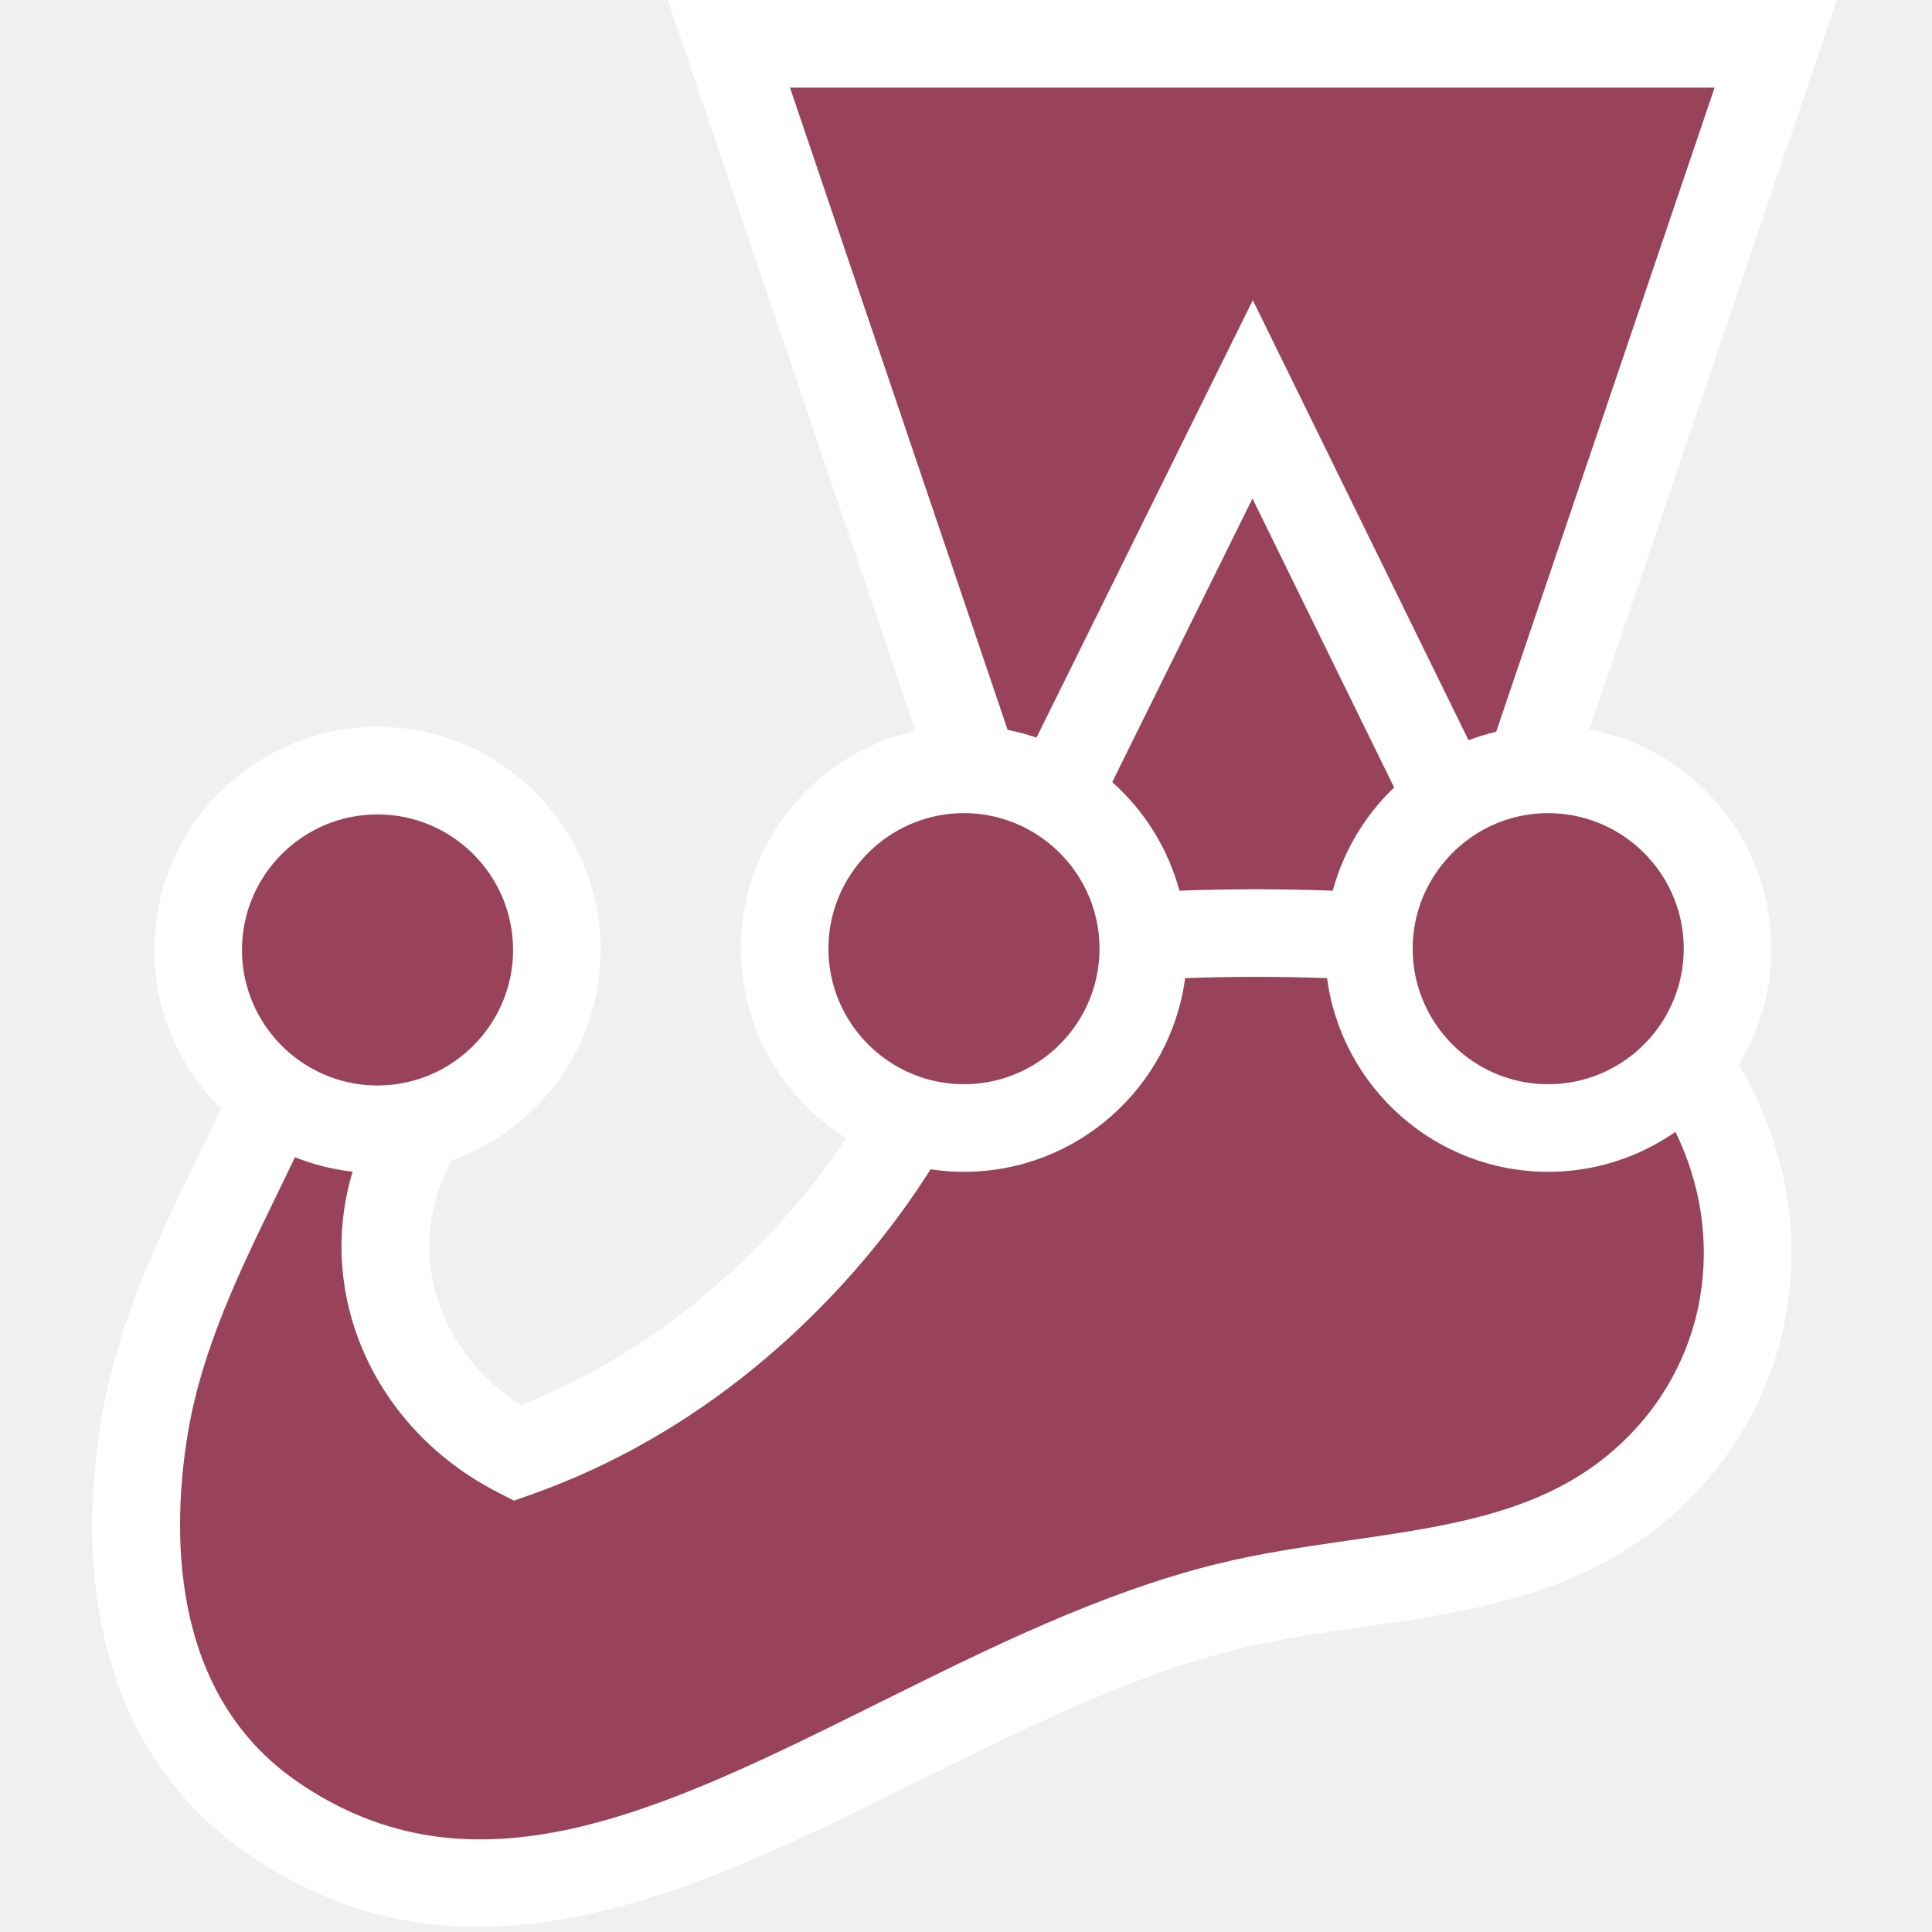
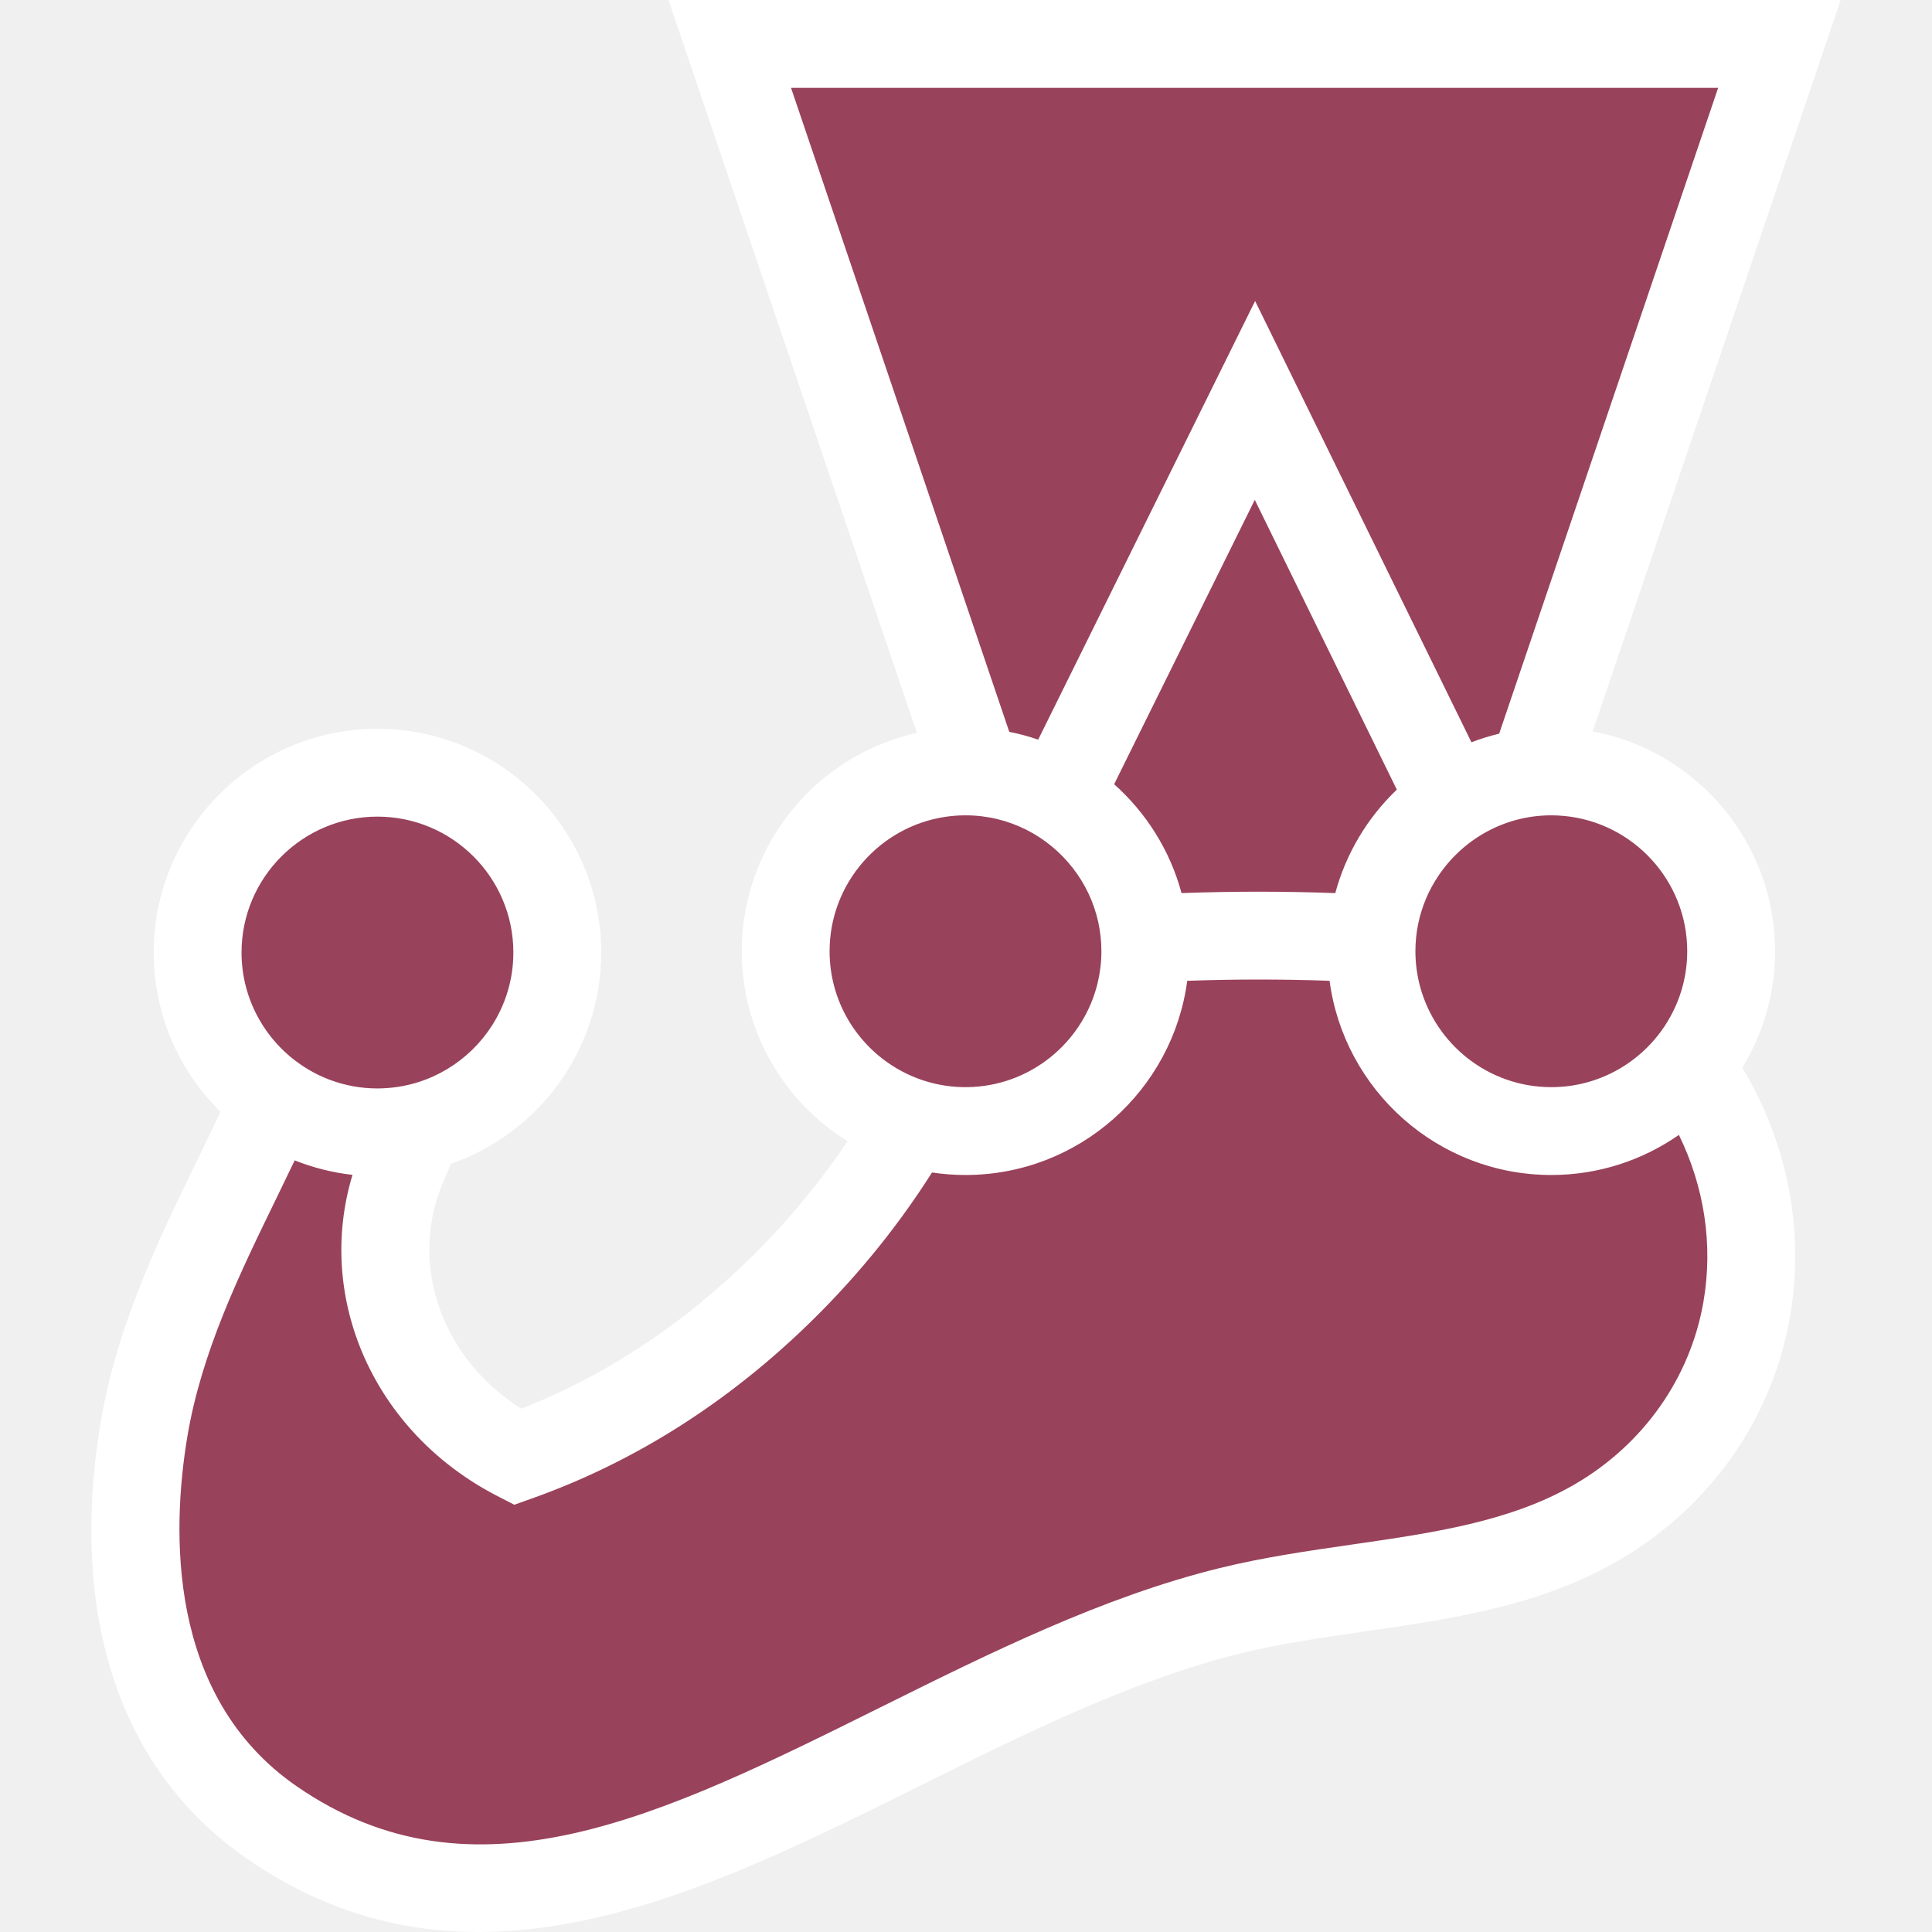
- <svg xmlns="http://www.w3.org/2000/svg" width="21" height="21" viewBox="0 0 256 283" preserveAspectRatio="xMidYMid">
-   <path d="M239.553 138.96c0-14.508-11.762-26.27-26.27-26.27-.934 0-1.854.05-2.762.146l36.082-106.42H93.267l36.032 106.327a26.318 26.318 0 00-1.597-.052c-14.508 0-26.27 11.76-26.27 26.27 0 11.727 7.686 21.656 18.293 25.034-5.602 9.704-12.652 18.445-20.656 25.997-10.884 10.267-23.34 18.053-36.812 22.85-16.04-8.24-23.614-26.565-16.78-42.632.772-1.815 1.56-3.654 2.313-5.485 11.62-2.712 20.28-13.129 20.28-25.576 0-14.509-11.762-26.27-26.271-26.27s-26.27 11.761-26.27 26.27c0 8.897 4.426 16.756 11.193 21.508-6.502 14.804-16.06 30.298-19.038 48.255-3.569 21.52-.012 44.364 18.601 57.265 43.348 30.044 90.402-18.625 140.014-30.86 17.98-4.433 37.717-3.719 53.558-12.893 11.896-6.89 19.739-18.309 21.964-31.128 2.2-12.664-1.006-25.273-8.378-35.497a26.158 26.158 0 006.11-16.839" fill="#99425B" />
-   <path d="M235.5 190.198c-1.932 11.13-8.806 20.851-18.858 26.674-9.371 5.427-20.6 7.047-32.49 8.761-6.369.918-12.955 1.869-19.389 3.455-17.012 4.195-33.49 12.38-49.424 20.295-31.89 15.84-59.43 29.518-85.398 11.52-19.022-13.183-18.144-37.575-15.928-50.941 2.054-12.384 7.607-23.789 12.976-34.818a796.621 796.621 0 002.722-5.634 32.453 32.453 0 008.443 2.118c-5.466 18.039 3.13 37.653 21.171 46.921l2.47 1.269 2.614-.931c14.263-5.08 27.406-13.23 39.063-24.229 7.535-7.109 14.014-14.974 19.339-23.378a32.8 32.8 0 004.891.367c16.559 0 30.271-12.379 32.393-28.367 6.778-.248 13.977-.25 20.794-.002 2.12 15.99 15.834 28.37 32.393 28.37 6.924 0 13.346-2.17 18.637-5.856 3.673 7.519 5.044 15.979 3.581 24.406zM41.8 119.295c10.948 0 19.854 8.907 19.854 19.855 0 3.932-1.154 7.599-3.135 10.687-3.3 5.147-8.91 8.675-15.355 9.115-.451.03-.906.052-1.364.052-2.44 0-4.777-.445-6.938-1.253a19.967 19.967 0 01-10.305-8.777 19.725 19.725 0 01-2.612-9.824c0-10.948 8.907-19.855 19.855-19.855zm66.049 19.666c0-9.947 7.353-18.206 16.907-19.634.962-.145 1.946-.22 2.947-.22 6.365 0 12.032 3.015 15.666 7.687a19.88 19.88 0 012.318 3.765 19.73 19.73 0 011.87 8.402c0 1.587-.192 3.13-.545 4.61-1.935 8.1-8.842 14.292-17.306 15.144-.658.066-1.326.1-2.003.1a19.734 19.734 0 01-10.76-3.181c-5.466-3.541-9.094-9.69-9.094-16.673zm82.865-23.61a32.721 32.721 0 00-8.991 15.117 304.792 304.792 0 00-22.458 0c-1.68-6.232-5.162-11.73-9.847-15.906l20.545-41.542 20.751 42.332zM102.216 12.834h135.437l-31.989 94.345a32.479 32.479 0 00-4.051 1.255l-31.6-64.463-31.69 64.078a32.502 32.502 0 00-4.226-1.139l-31.881-94.076zm130.92 126.128c0 1.99-.297 3.912-.844 5.727a19.933 19.933 0 01-7.653 10.545 19.74 19.74 0 01-11.357 3.582c-9.167 0-16.9-6.247-19.174-14.707a19.803 19.803 0 01-.68-5.147c0-2.714.548-5.302 1.538-7.66a19.848 19.848 0 011.878-3.442c3.573-5.274 9.602-8.752 16.438-8.752.627 0 1.245.032 1.858.09 10.08.939 17.997 9.442 17.997 19.764zm12.833 0c0-15.958-11.498-29.273-26.642-32.117L255.553 0H84.318L120.6 107.061c-14.618 3.253-25.583 16.316-25.583 31.9 0 11.702 6.184 21.98 15.452 27.756-4.458 6.642-9.744 12.892-15.802 18.608-9.608 9.063-20.311 15.937-31.85 20.46-11.623-7.301-16.536-21.07-11.434-33.064l.4-.94.75-1.764c12.766-4.453 21.953-16.603 21.953-30.867 0-18.024-14.663-32.687-32.686-32.687-18.024 0-32.687 14.663-32.687 32.687 0 9.097 3.74 17.335 9.758 23.267a552.73 552.73 0 01-3.418 7.11c-5.503 11.301-11.739 24.11-14.098 38.335-4.684 28.25 2.872 50.833 21.277 63.588 11.168 7.74 22.51 10.784 33.923 10.784 21.49 0 43.23-10.797 64.493-21.359 15.313-7.605 31.148-15.47 46.789-19.328 5.82-1.435 11.808-2.299 18.148-3.213 12.573-1.814 25.573-3.689 37.089-10.358 13.349-7.732 22.486-20.702 25.07-35.582 2.218-12.775-.451-25.57-6.961-36.422a32.488 32.488 0 004.787-17.011z" fill="#FFF" />
+ <svg xmlns="http://www.w3.org/2000/svg" width="21" height="21" viewBox="0 0 255.553 282.233">
+   <path fill="#99425b" d="M239.553 138.96c0-14.509-11.762-26.27-26.27-26.27-.934 0-1.854.05-2.762.145l36.082-106.42H93.267l36.032 106.328a26.302 26.302 0 0 0-1.597-.053c-14.508 0-26.27 11.761-26.27 26.27 0 11.728 7.686 21.656 18.293 25.034-5.602 9.705-12.652 18.446-20.656 25.997-10.884 10.268-23.34 18.053-36.812 22.851-16.04-8.24-23.614-26.565-16.78-42.633.772-1.814 1.56-3.653 2.313-5.484 11.62-2.712 20.28-13.13 20.28-25.576 0-14.509-11.762-26.27-26.271-26.27s-26.27 11.761-26.27 26.27c0 8.897 4.426 16.755 11.193 21.508-6.502 14.804-16.06 30.297-19.038 48.255-3.569 21.52-.012 44.364 18.601 57.265 43.348 30.043 90.402-18.625 140.014-30.86 17.98-4.434 37.717-3.719 53.558-12.894 11.896-6.89 19.739-18.308 21.964-31.127 2.2-12.664-1.006-25.273-8.378-35.497a26.158 26.158 0 0 0 6.11-16.839" />
+   <path fill="#fff" d="M235.5 190.198c-1.932 11.129-8.806 20.85-18.859 26.673-9.37 5.427-20.6 7.048-32.488 8.762-6.37.918-12.956 1.868-19.39 3.455-17.012 4.195-33.49 12.38-49.424 20.294-31.89 15.84-59.43 29.518-85.399 11.521-19.021-13.184-18.143-37.575-15.927-50.942 2.054-12.384 7.606-23.788 12.976-34.818a796.68 796.68 0 0 0 2.722-5.634 32.453 32.453 0 0 0 8.443 2.119c-5.466 18.038 3.13 37.652 21.171 46.92l2.47 1.27 2.614-.932c14.263-5.08 27.406-13.23 39.063-24.228 7.535-7.11 14.014-14.974 19.339-23.378a32.8 32.8 0 0 0 4.891.367c16.559 0 30.271-12.38 32.393-28.367a290.96 290.96 0 0 1 20.794-.003c2.12 15.99 15.834 28.37 32.393 28.37 6.924 0 13.346-2.17 18.637-5.856 3.673 7.519 5.044 15.979 3.581 24.406zM41.8 119.295c10.948 0 19.854 8.906 19.854 19.854 0 3.933-1.154 7.6-3.135 10.687-3.3 5.147-8.91 8.675-15.355 9.116-.451.03-.906.052-1.364.052-2.44 0-4.777-.446-6.938-1.253a19.967 19.967 0 0 1-10.305-8.778 19.725 19.725 0 0 1-2.612-9.824c0-10.948 8.907-19.854 19.855-19.854zm66.049 19.666c0-9.947 7.353-18.207 16.907-19.635.962-.144 1.946-.22 2.947-.22 6.365 0 12.032 3.016 15.666 7.688a19.88 19.88 0 0 1 2.318 3.765 19.73 19.73 0 0 1 1.87 8.402c0 1.587-.192 3.13-.545 4.61-1.935 8.1-8.842 14.291-17.306 15.143a19.734 19.734 0 0 1-12.763-3.081c-5.467-3.54-9.094-9.69-9.094-16.672zm82.865-23.61a32.721 32.721 0 0 0-8.992 15.117 304.792 304.792 0 0 0-22.458 0c-1.679-6.232-5.161-11.73-9.846-15.906l20.545-41.542zM102.216 12.832h135.437l-31.989 94.345a32.479 32.479 0 0 0-4.052 1.256l-31.6-64.463-31.69 64.078a32.502 32.502 0 0 0-4.225-1.14zm130.92 126.129c0 1.99-.297 3.912-.845 5.726a19.933 19.933 0 0 1-7.652 10.545 19.74 19.74 0 0 1-11.357 3.583c-9.167 0-16.9-6.247-19.174-14.708a19.803 19.803 0 0 1-.68-5.146c0-2.714.548-5.302 1.538-7.66a19.847 19.847 0 0 1 1.877-3.443c3.574-5.273 9.603-8.752 16.439-8.752.627 0 1.245.033 1.857.09 10.08.94 17.997 9.443 17.997 19.764zm12.833 0c0-15.958-11.498-29.273-26.642-32.118L255.553 0H84.318L120.6 107.06c-14.618 3.254-25.583 16.317-25.583 31.9 0 11.702 6.184 21.981 15.452 27.757-4.458 6.642-9.745 12.892-15.802 18.607-9.608 9.064-20.311 15.938-31.85 20.46-11.623-7.3-16.536-21.069-11.434-33.064l.4-.94.75-1.763c12.766-4.453 21.953-16.604 21.953-30.868 0-18.024-14.663-32.686-32.686-32.686-18.024 0-32.687 14.662-32.687 32.686 0 9.097 3.74 17.336 9.758 23.267a552.734 552.734 0 0 1-3.418 7.11c-5.503 11.302-11.739 24.111-14.098 38.336-4.684 28.25 2.872 50.832 21.277 63.588 11.168 7.74 22.509 10.783 33.923 10.783 21.49 0 43.23-10.797 64.493-21.358 15.313-7.606 31.148-15.471 46.789-19.328 5.82-1.436 11.808-2.3 18.148-3.214 12.573-1.813 25.573-3.688 37.089-10.358 13.348-7.732 22.486-20.701 25.07-35.582 2.218-12.775-.451-25.57-6.961-36.421a32.488 32.488 0 0 0 4.787-17.011z" />
</svg>
